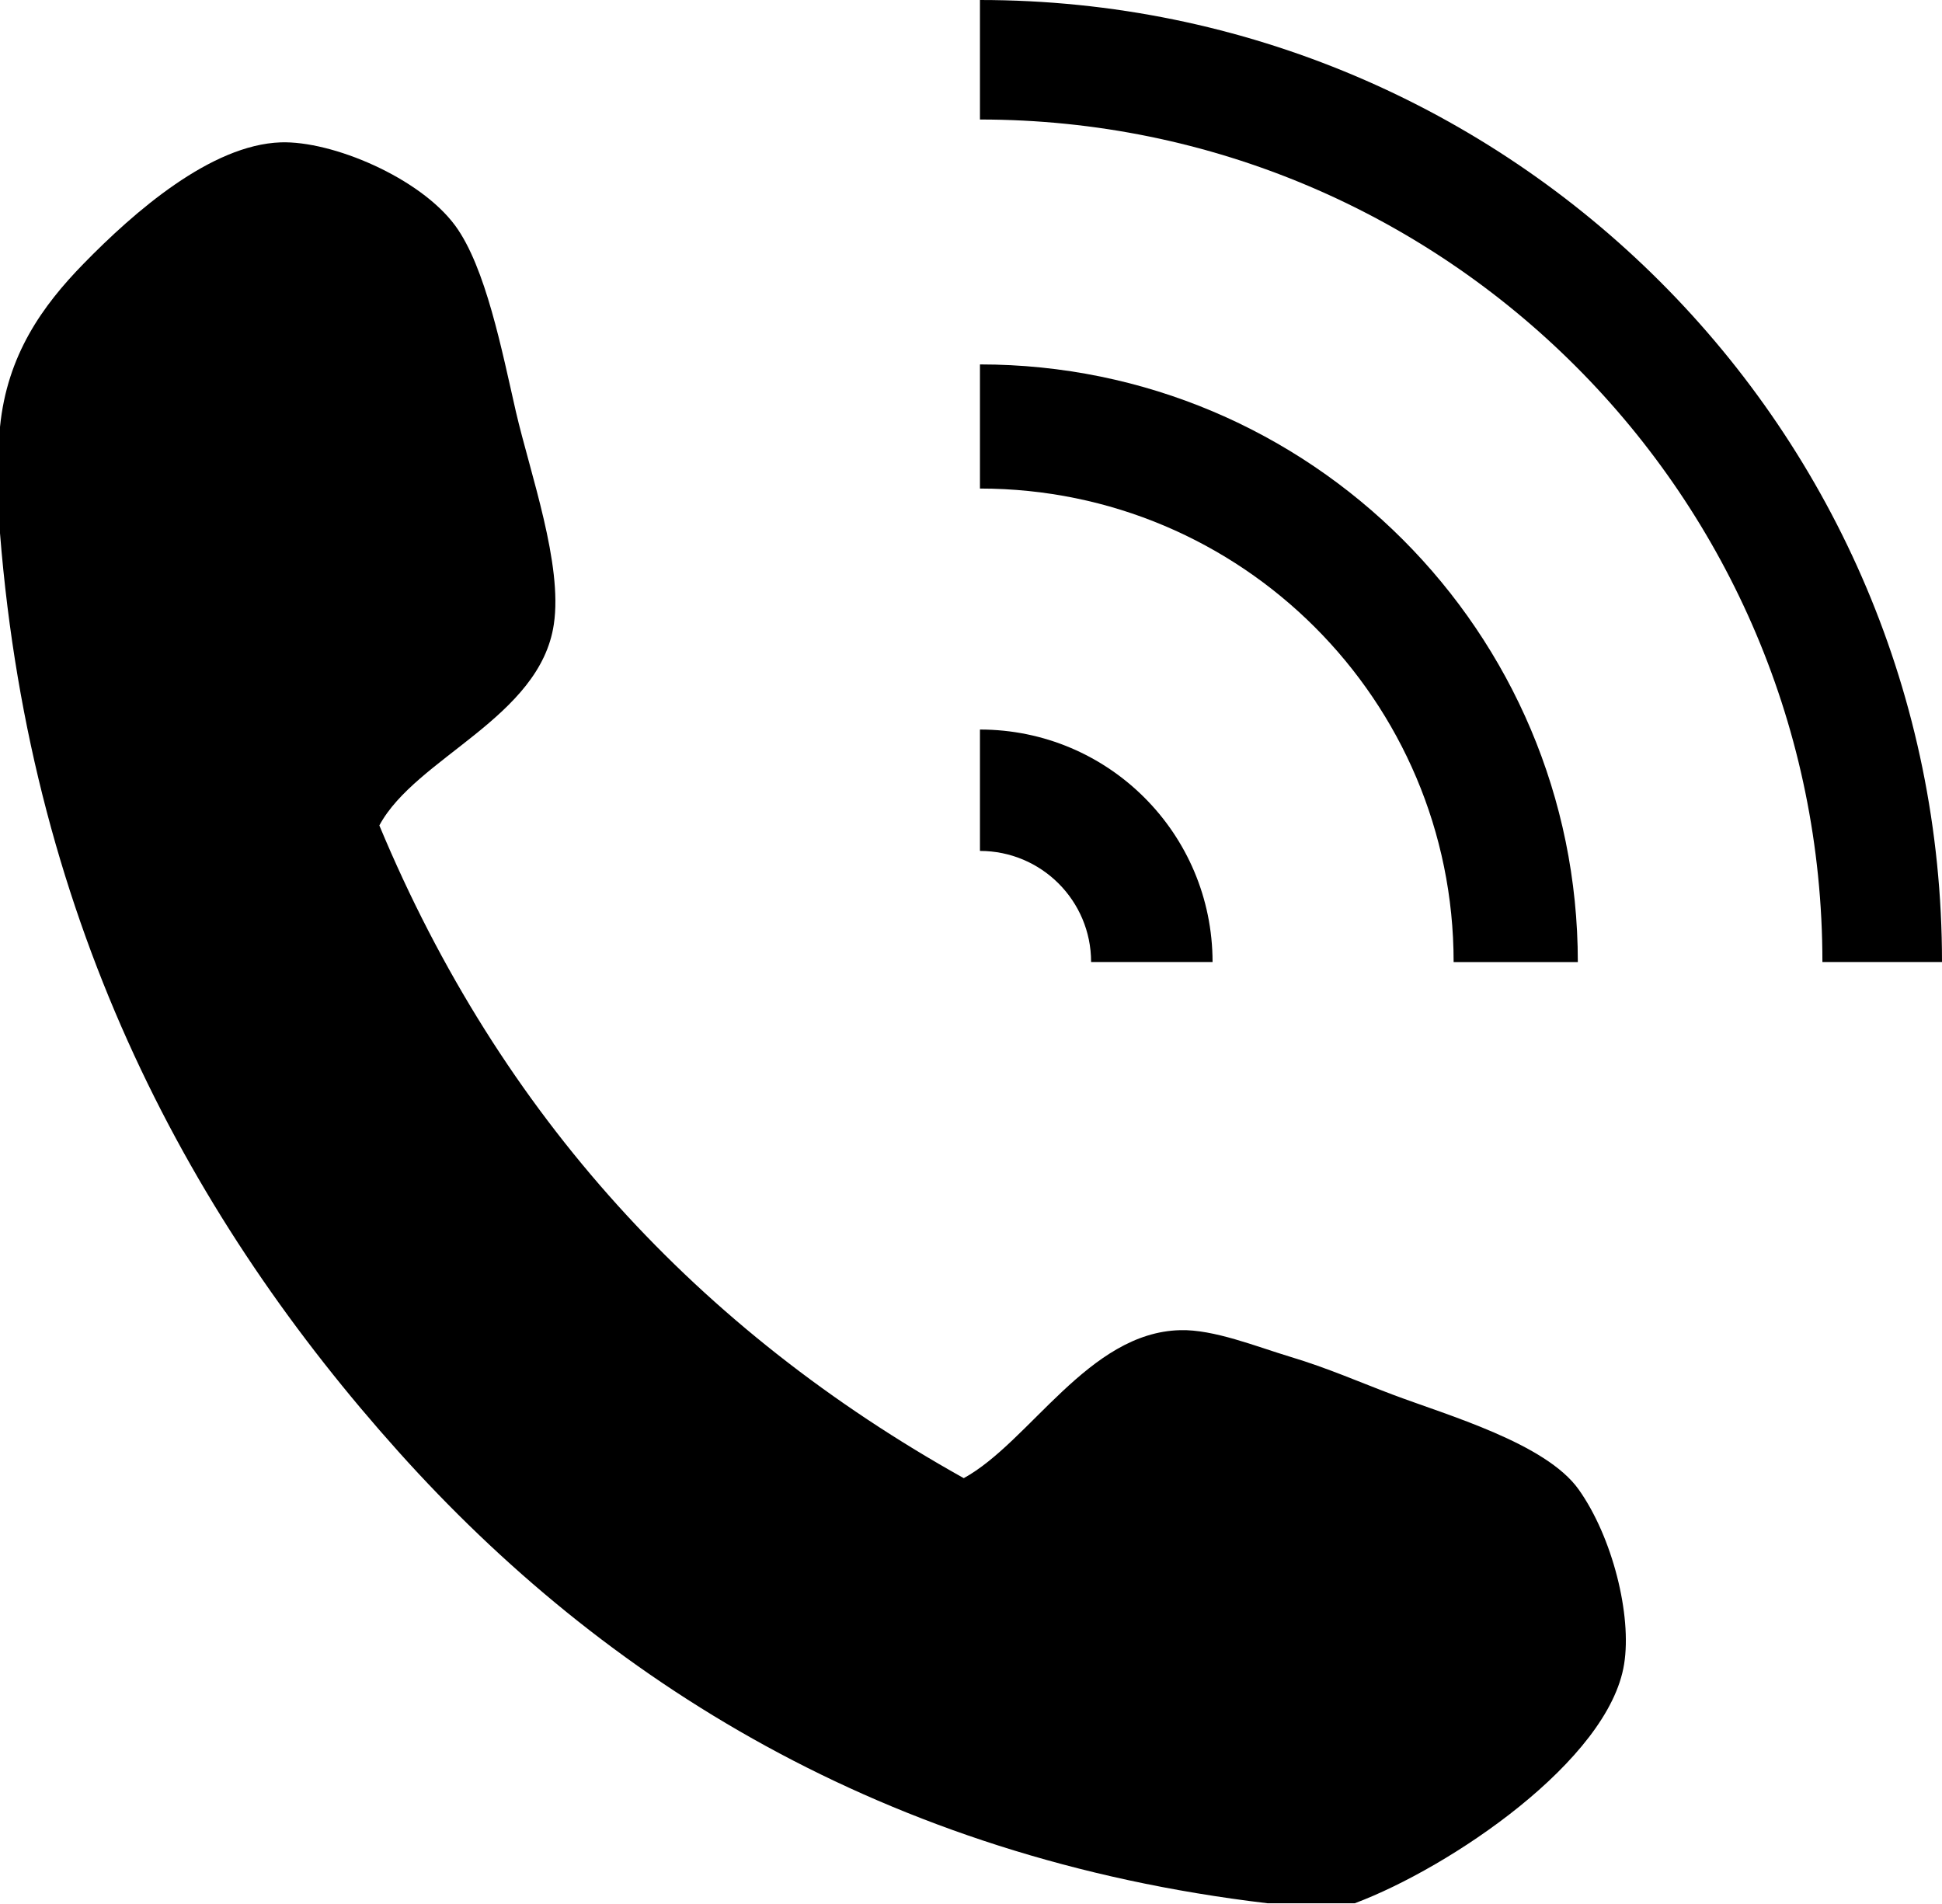
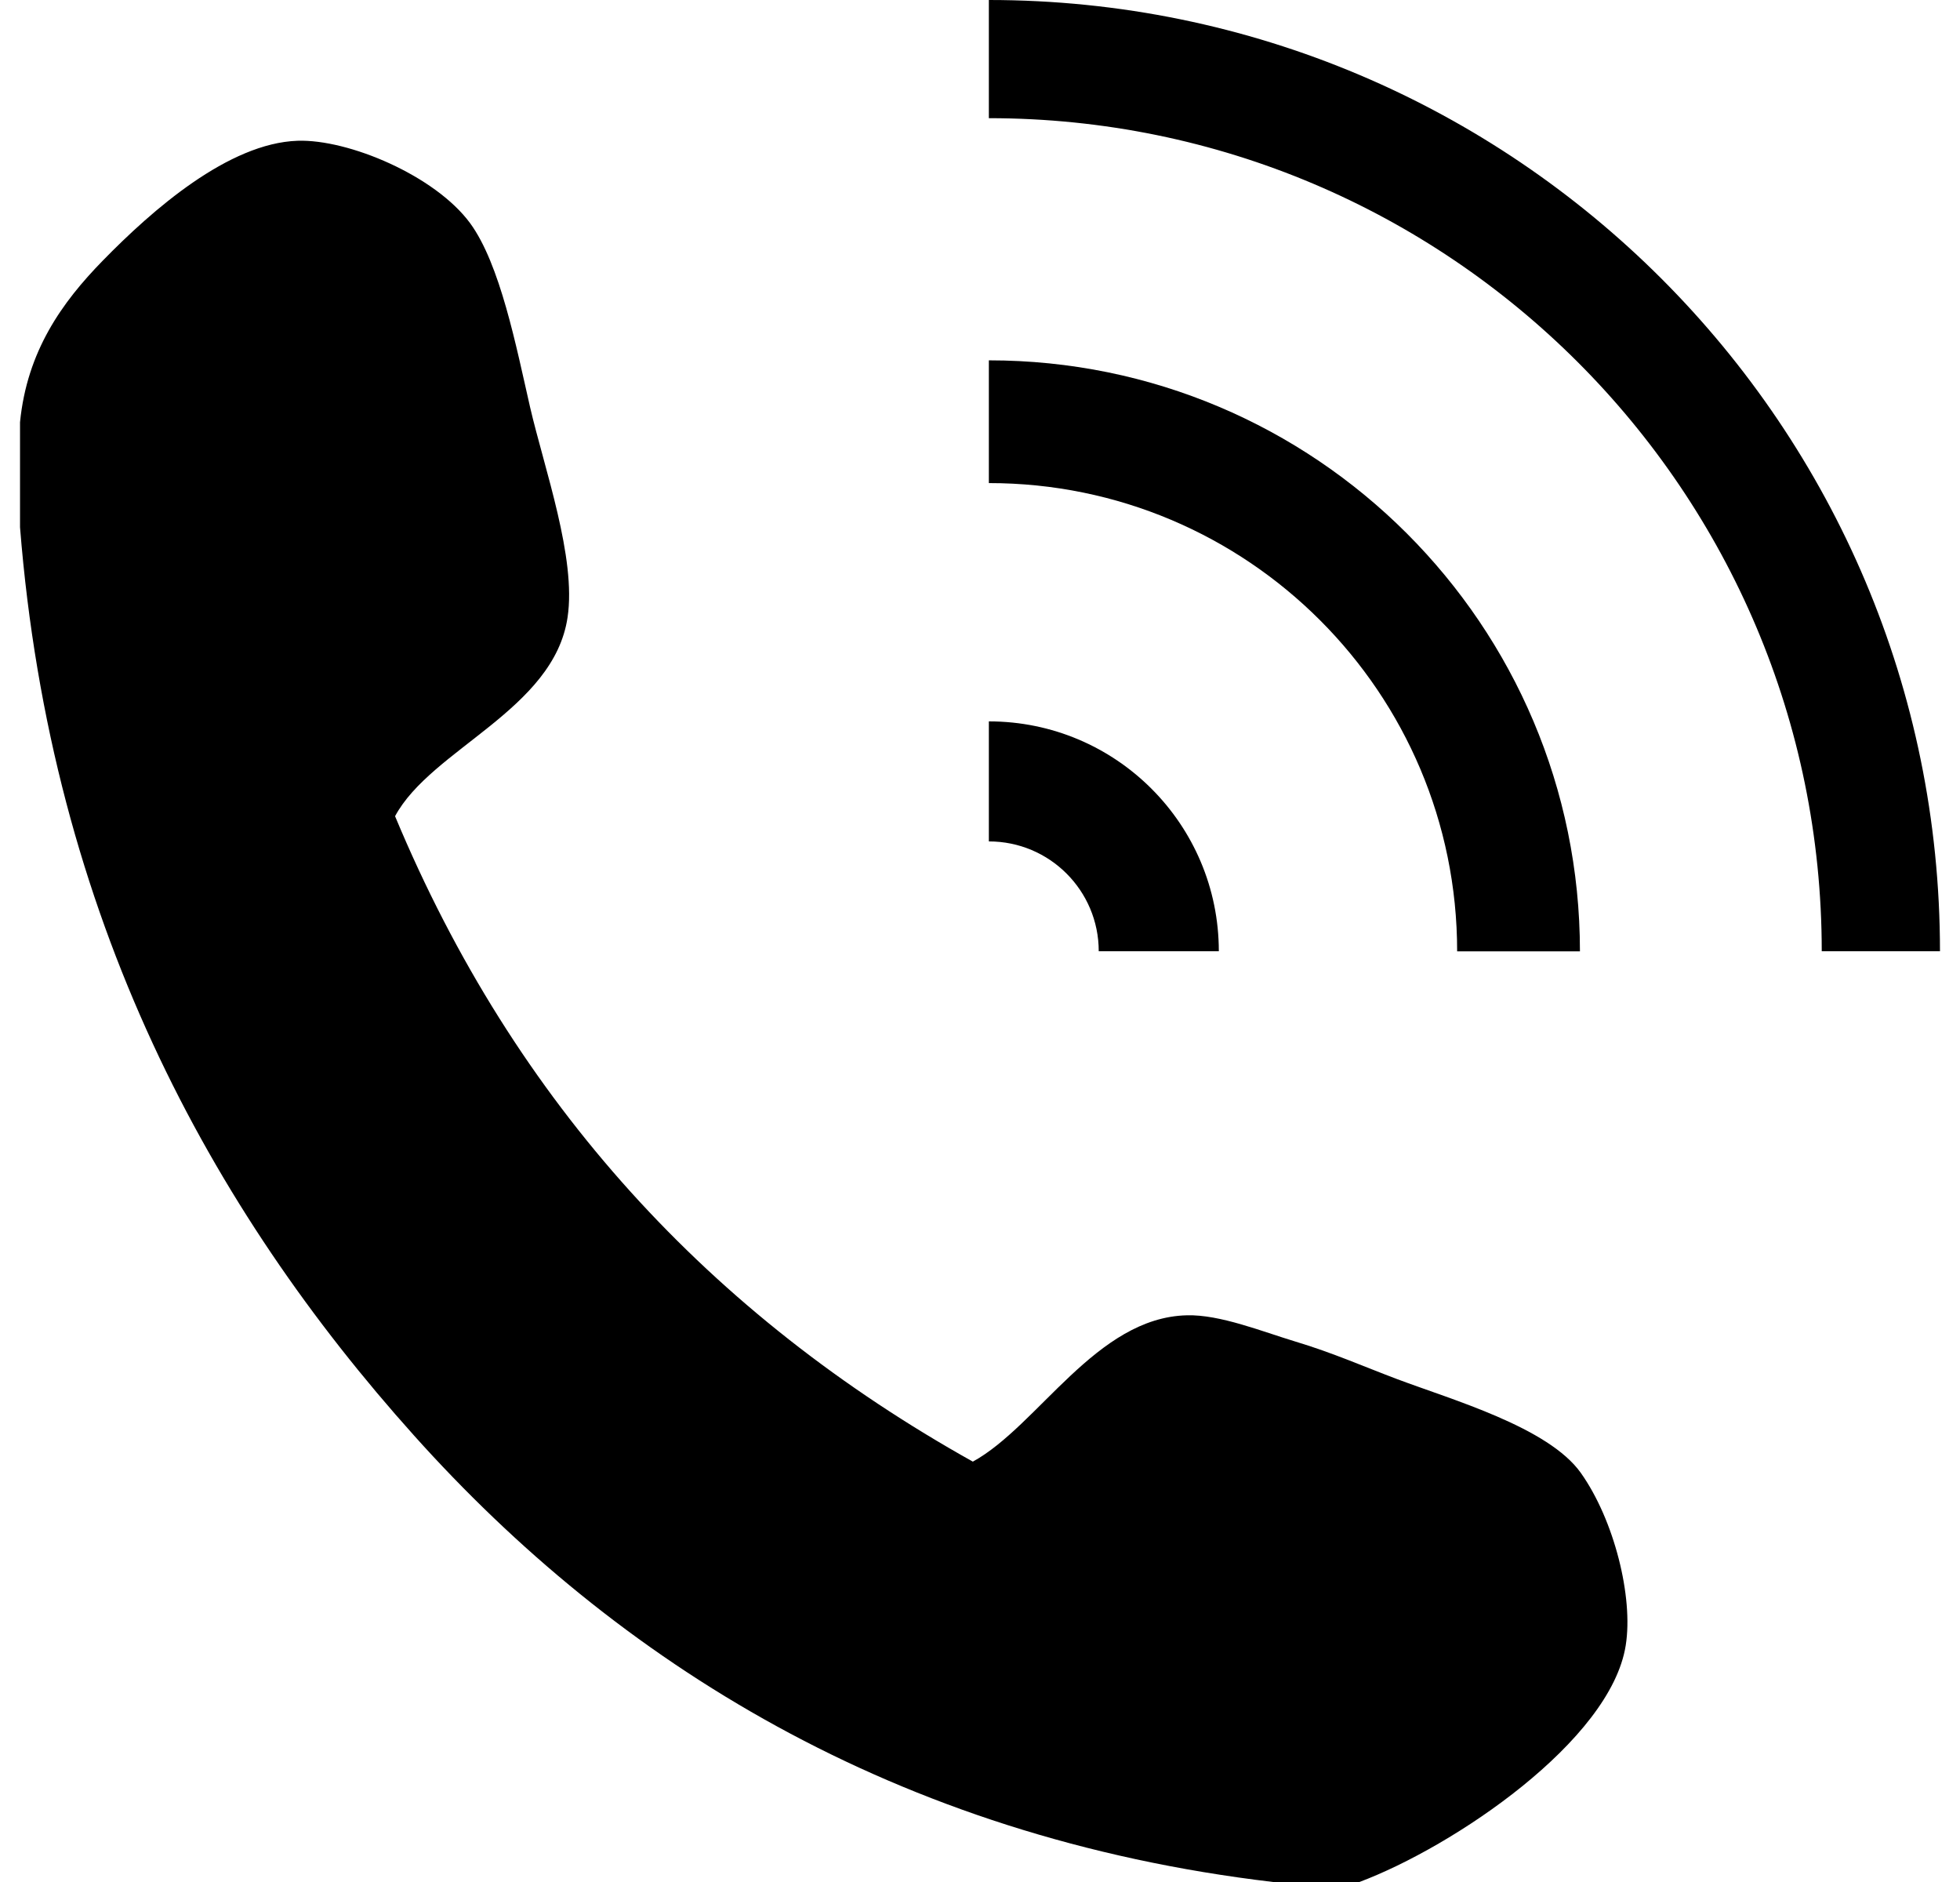
- <svg xmlns="http://www.w3.org/2000/svg" version="1.1" id="Layer_2" x="0px" y="0px" width="24.829px" height="24.333px" viewBox="0 0 24.829 24.333" enable-background="new 0 0 24.829 24.333" xml:space="preserve">
-   <g>
-     <g id="UrwUhy_2_">
-       <g>
-         <path d="M17.321,24.333c-0.371,0-0.744,0-1.115,0c-4.904-0.58-8.497-2.857-11.11-5.772C2.473,15.637,0.402,11.875,0,6.817 c0-0.453,0-0.906,0-1.358c0.091-0.921,0.544-1.55,1.067-2.086c0.65-0.666,1.63-1.522,2.522-1.553 c0.659-0.022,1.78,0.451,2.232,1.066c0.388,0.53,0.595,1.59,0.775,2.378c0.185,0.797,0.6,1.95,0.485,2.717 C6.905,9.177,5.317,9.684,4.85,10.553c1.551,3.721,4.089,6.456,7.472,8.345c0.847-0.465,1.595-1.864,2.767-1.892 c0.428-0.012,0.972,0.209,1.406,0.34c0.477,0.143,0.891,0.326,1.311,0.484c0.705,0.266,1.957,0.621,2.378,1.213 c0.433,0.61,0.681,1.608,0.581,2.231C20.571,22.508,18.538,23.877,17.321,24.333z" />
-       </g>
-     </g>
-     <path d="M12.529,1.528c5.949,0,10.771,4.822,10.771,10.771h1.529C24.829,5.507,19.323,0,12.529,0V1.528z" />
-     <path d="M12.529,9.327v1.552c0.785,0,1.421,0.636,1.421,1.42h1.553C15.502,10.657,14.172,9.327,12.529,9.327z" />
-     <path d="M12.529,6.246c3.345,0,6.056,2.71,6.056,6.054h1.588c0-4.22-3.422-7.641-7.644-7.641V6.246z" />
-   </g>
+ <svg xmlns="http://www.w3.org/2000/svg" version="1.1" x="0px" y="0px" width="25px" height="24px" viewBox="0 0 24.829 24.333" enable-background="new 0 0 24.829 24.333" xml:space="preserve">
+   <path d="M17.321 24.333h-1.115c-4.904-.58-8.497-2.857-11.11-5.772C2.473 15.637.402 11.875 0 6.817V5.459c.091-.921.544-1.55 1.067-2.086.65-.666 1.63-1.522 2.522-1.553.659-.022 1.78.451 2.232 1.066.388.53.595 1.59.775 2.378.185.797.6 1.95.485 2.717-.176 1.196-1.764 1.703-2.231 2.572 1.551 3.721 4.089 6.456 7.472 8.345.847-.465 1.595-1.864 2.767-1.892.428-.012.972.209 1.406.34.477.143.891.326 1.311.484.705.266 1.957.621 2.378 1.213.433.61.681 1.608.581 2.231-.194 1.234-2.227 2.603-3.444 3.059zM12.529 1.528c5.949 0 10.771 4.822 10.771 10.771h1.529C24.829 5.507 19.323 0 12.529 0v1.528z" />
+   <path d="M12.529 9.327v1.552a1.42 1.42 0 0 1 1.421 1.42h1.553a2.973 2.973 0 0 0-2.974-2.972zM12.529 6.246a6.054 6.054 0 0 1 6.056 6.054h1.588a7.642 7.642 0 0 0-7.644-7.641v1.587z" />
</svg>
